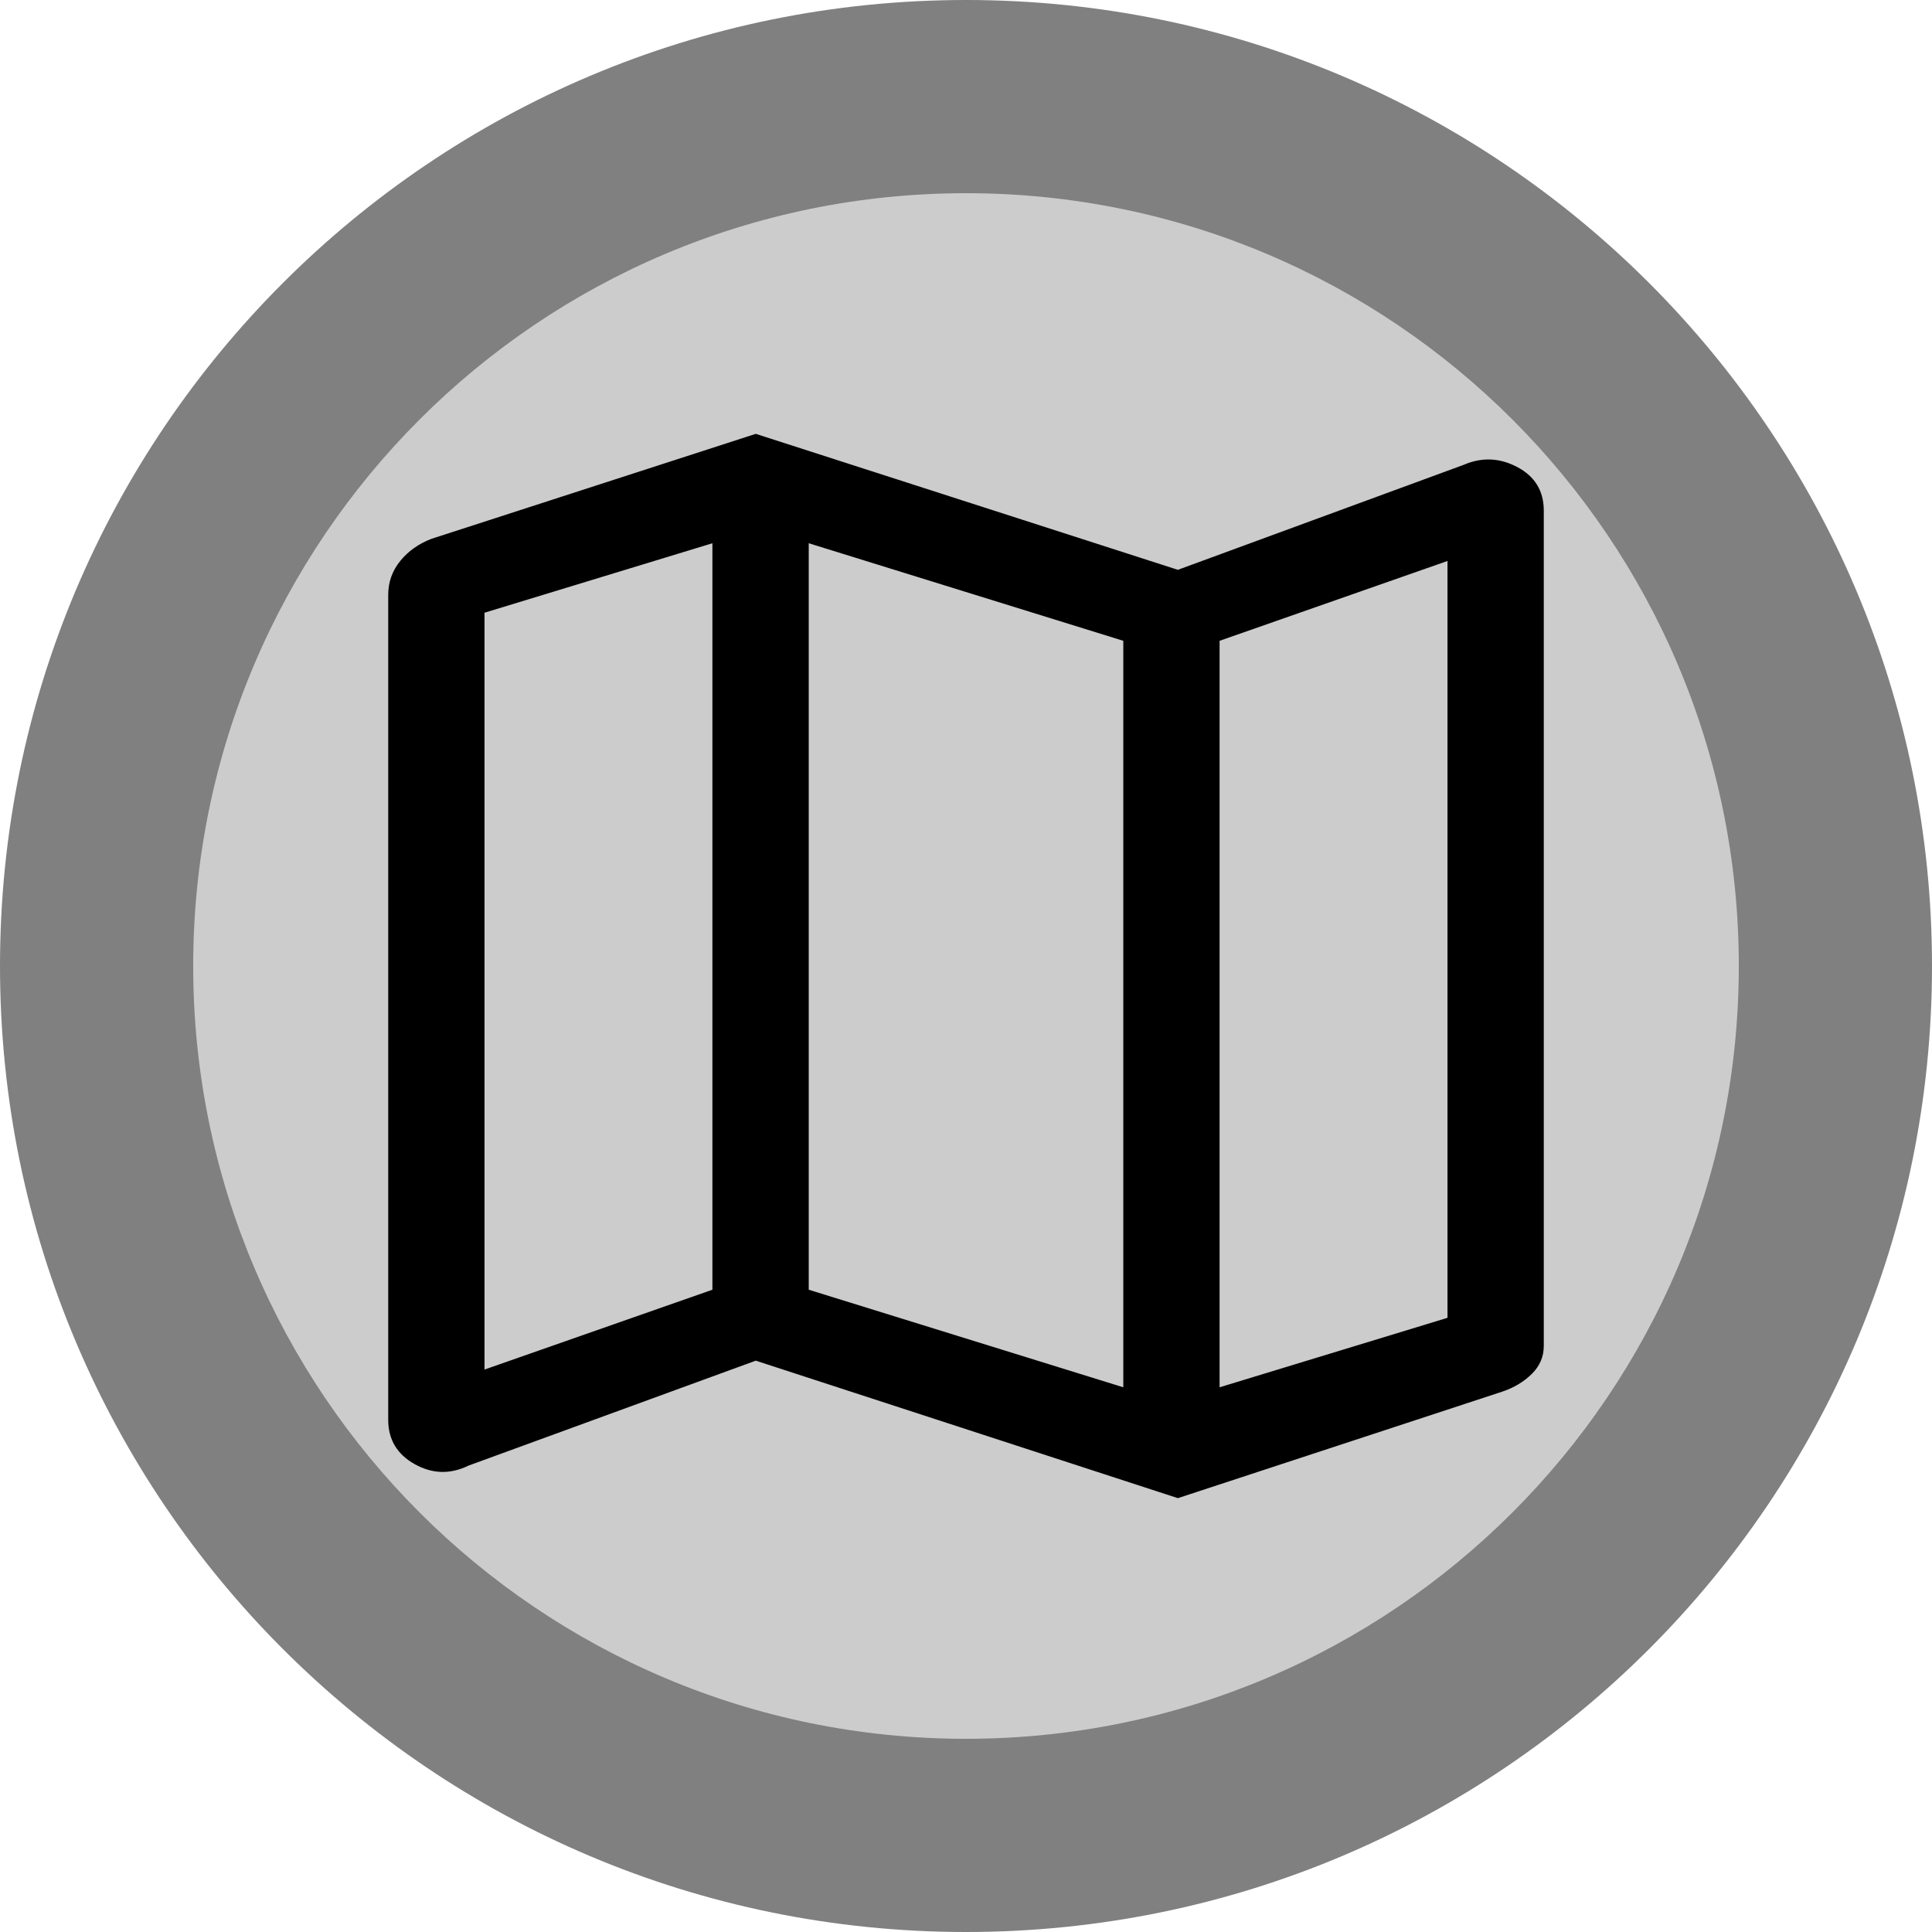
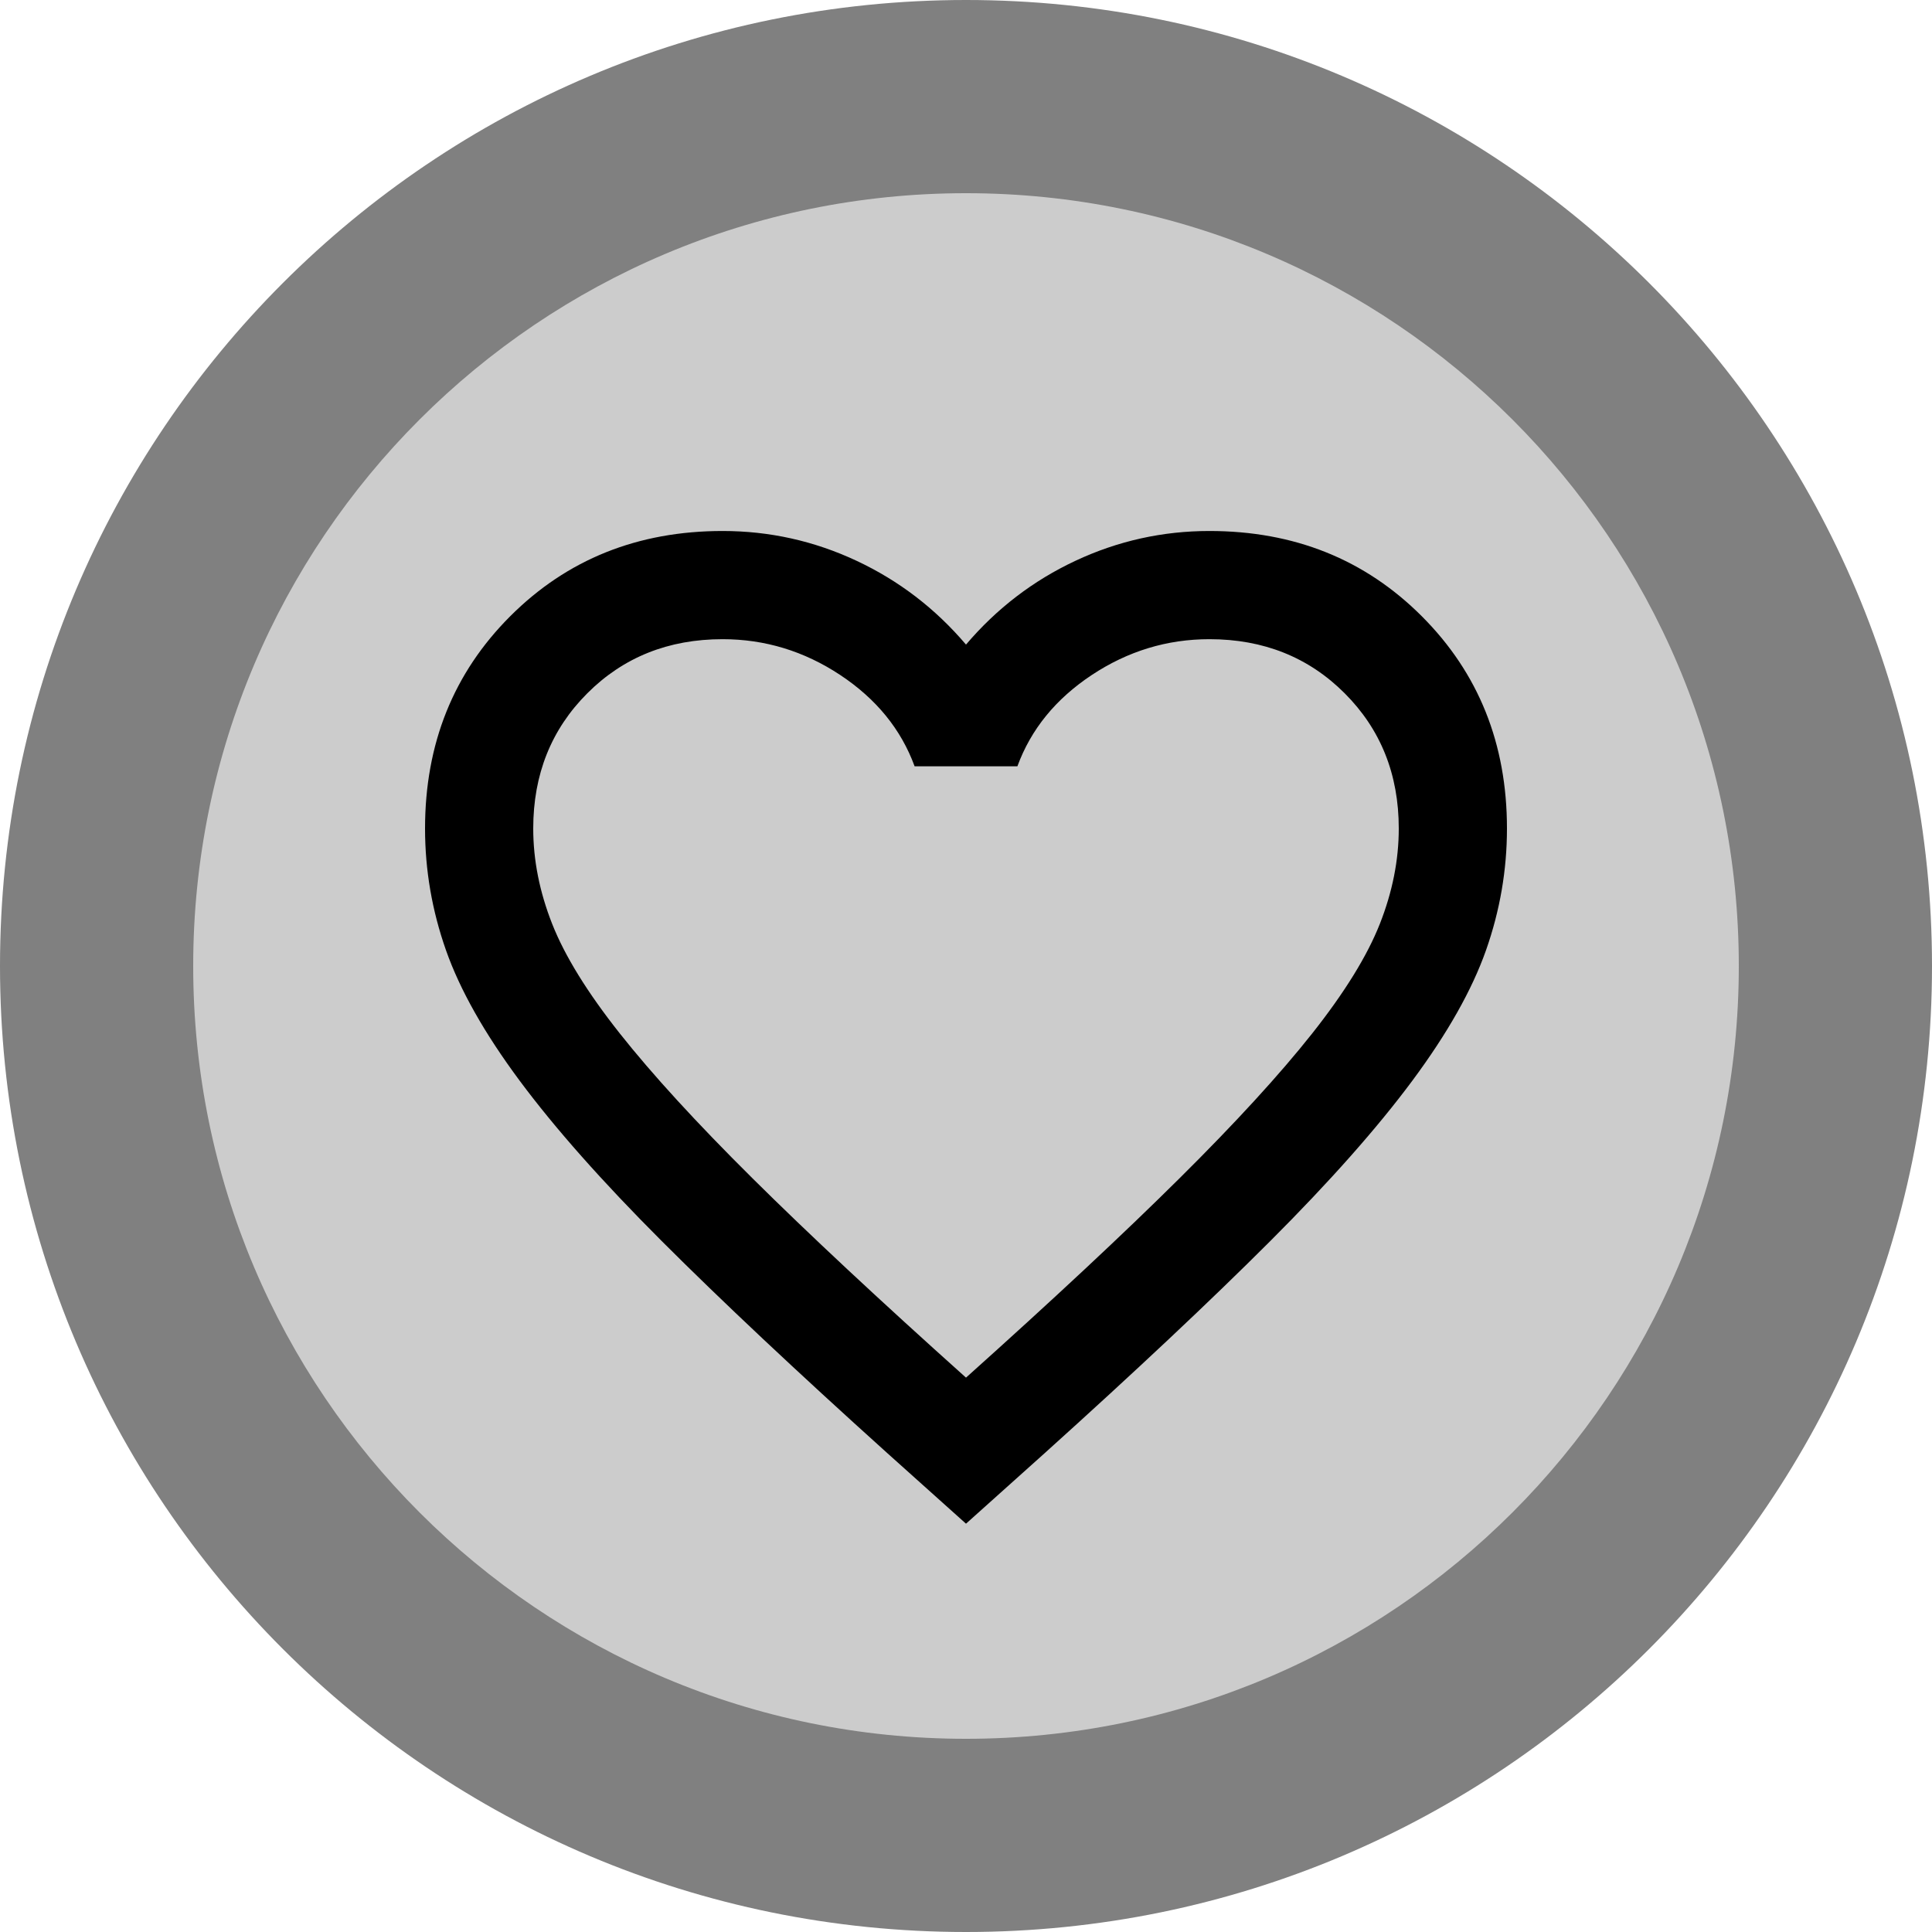
<svg xmlns="http://www.w3.org/2000/svg" xml:space="preserve" id="svg5" version="1.1" viewBox="0 0 50 50" height="50mm" width="50mm">
  <defs id="defs2">
    <rect x="341.019" y="385.832" width="113.673" height="76.511" id="rect363" />
    <rect x="341.019" y="385.832" width="113.673" height="76.511" id="rect363-5" />
  </defs>
  <g id="layer1" transform="translate(-80,-40)">
    <circle style="fill:#808080;stroke-width:0.266" id="path111-3-88" cx="105" cy="65" r="25" />
    <circle style="fill:#cccccc;stroke-width:0.213" id="path111-3-8-3" cx="105" cy="65" r="20" />
-     <path d="m 110.483,78.772 -10.924,-3.558 -7.435,2.716 Q 91.417,78.275 90.732,77.892 90.047,77.509 90.047,76.744 V 55.398 q 0,-0.497 0.311,-0.88 0.311,-0.383 0.81,-0.574 l 8.391,-2.716 10.924,3.519 7.394,-2.716 q 0.706,-0.306 1.391,0.057 0.685,0.363 0.685,1.129 v 21.614 q 0,0.421 -0.311,0.727 -0.311,0.306 -0.768,0.459 z m -1.412,-2.869 V 56.584 l -8.141,-2.525 v 19.319 z m 2.492,0 5.898,-1.798 V 54.518 l -5.898,2.066 z M 92.539,75.444 98.437,73.378 V 54.059 l -5.898,1.798 z M 111.563,56.584 V 75.903 Z M 98.437,54.059 v 19.319 z" id="path798" style="stroke-width:0.04" />
+     <path d="m 105,79.433 -2.03,-1.82 q -3.535,-3.185 -5.845,-5.495 -2.31,-2.31 -3.675,-4.148 -1.365,-1.837 -1.908,-3.378 -0.542,-1.54 -0.542,-3.15 0,-3.29 2.205,-5.495 2.205,-2.205 5.495,-2.205 1.82,0 3.465,0.77 1.645,0.77 2.835,2.17 1.19,-1.4 2.835,-2.17 1.645,-0.77 3.465,-0.77 3.29,0 5.495,2.205 Q 119,58.152 119,61.442 q 0,1.61 -0.542,3.15 -0.543,1.54 -1.908,3.378 -1.365,1.838 -3.675,4.148 -2.31,2.31 -5.845,5.495 z m 0,-3.78 q 3.36,-3.01 5.53,-5.163 2.17,-2.153 3.43,-3.745 1.26,-1.593 1.75,-2.835 0.49,-1.242 0.49,-2.468 0,-2.1 -1.4,-3.5 -1.4,-1.4 -3.5,-1.4 -1.645,0 -3.045,0.927 -1.4,0.928 -1.925,2.363 h -2.66 q -0.525,-1.435 -1.925,-2.363 -1.4,-0.927 -3.045,-0.927 -2.1,0 -3.5,1.4 -1.4,1.4 -1.4,3.5 0,1.225 0.49,2.468 0.49,1.243 1.75,2.835 1.26,1.592 3.43,3.745 2.17,2.153 5.53,5.163 z m 0,-9.555 z" id="path420" style="stroke-width:0.035" />
  </g>
</svg>
